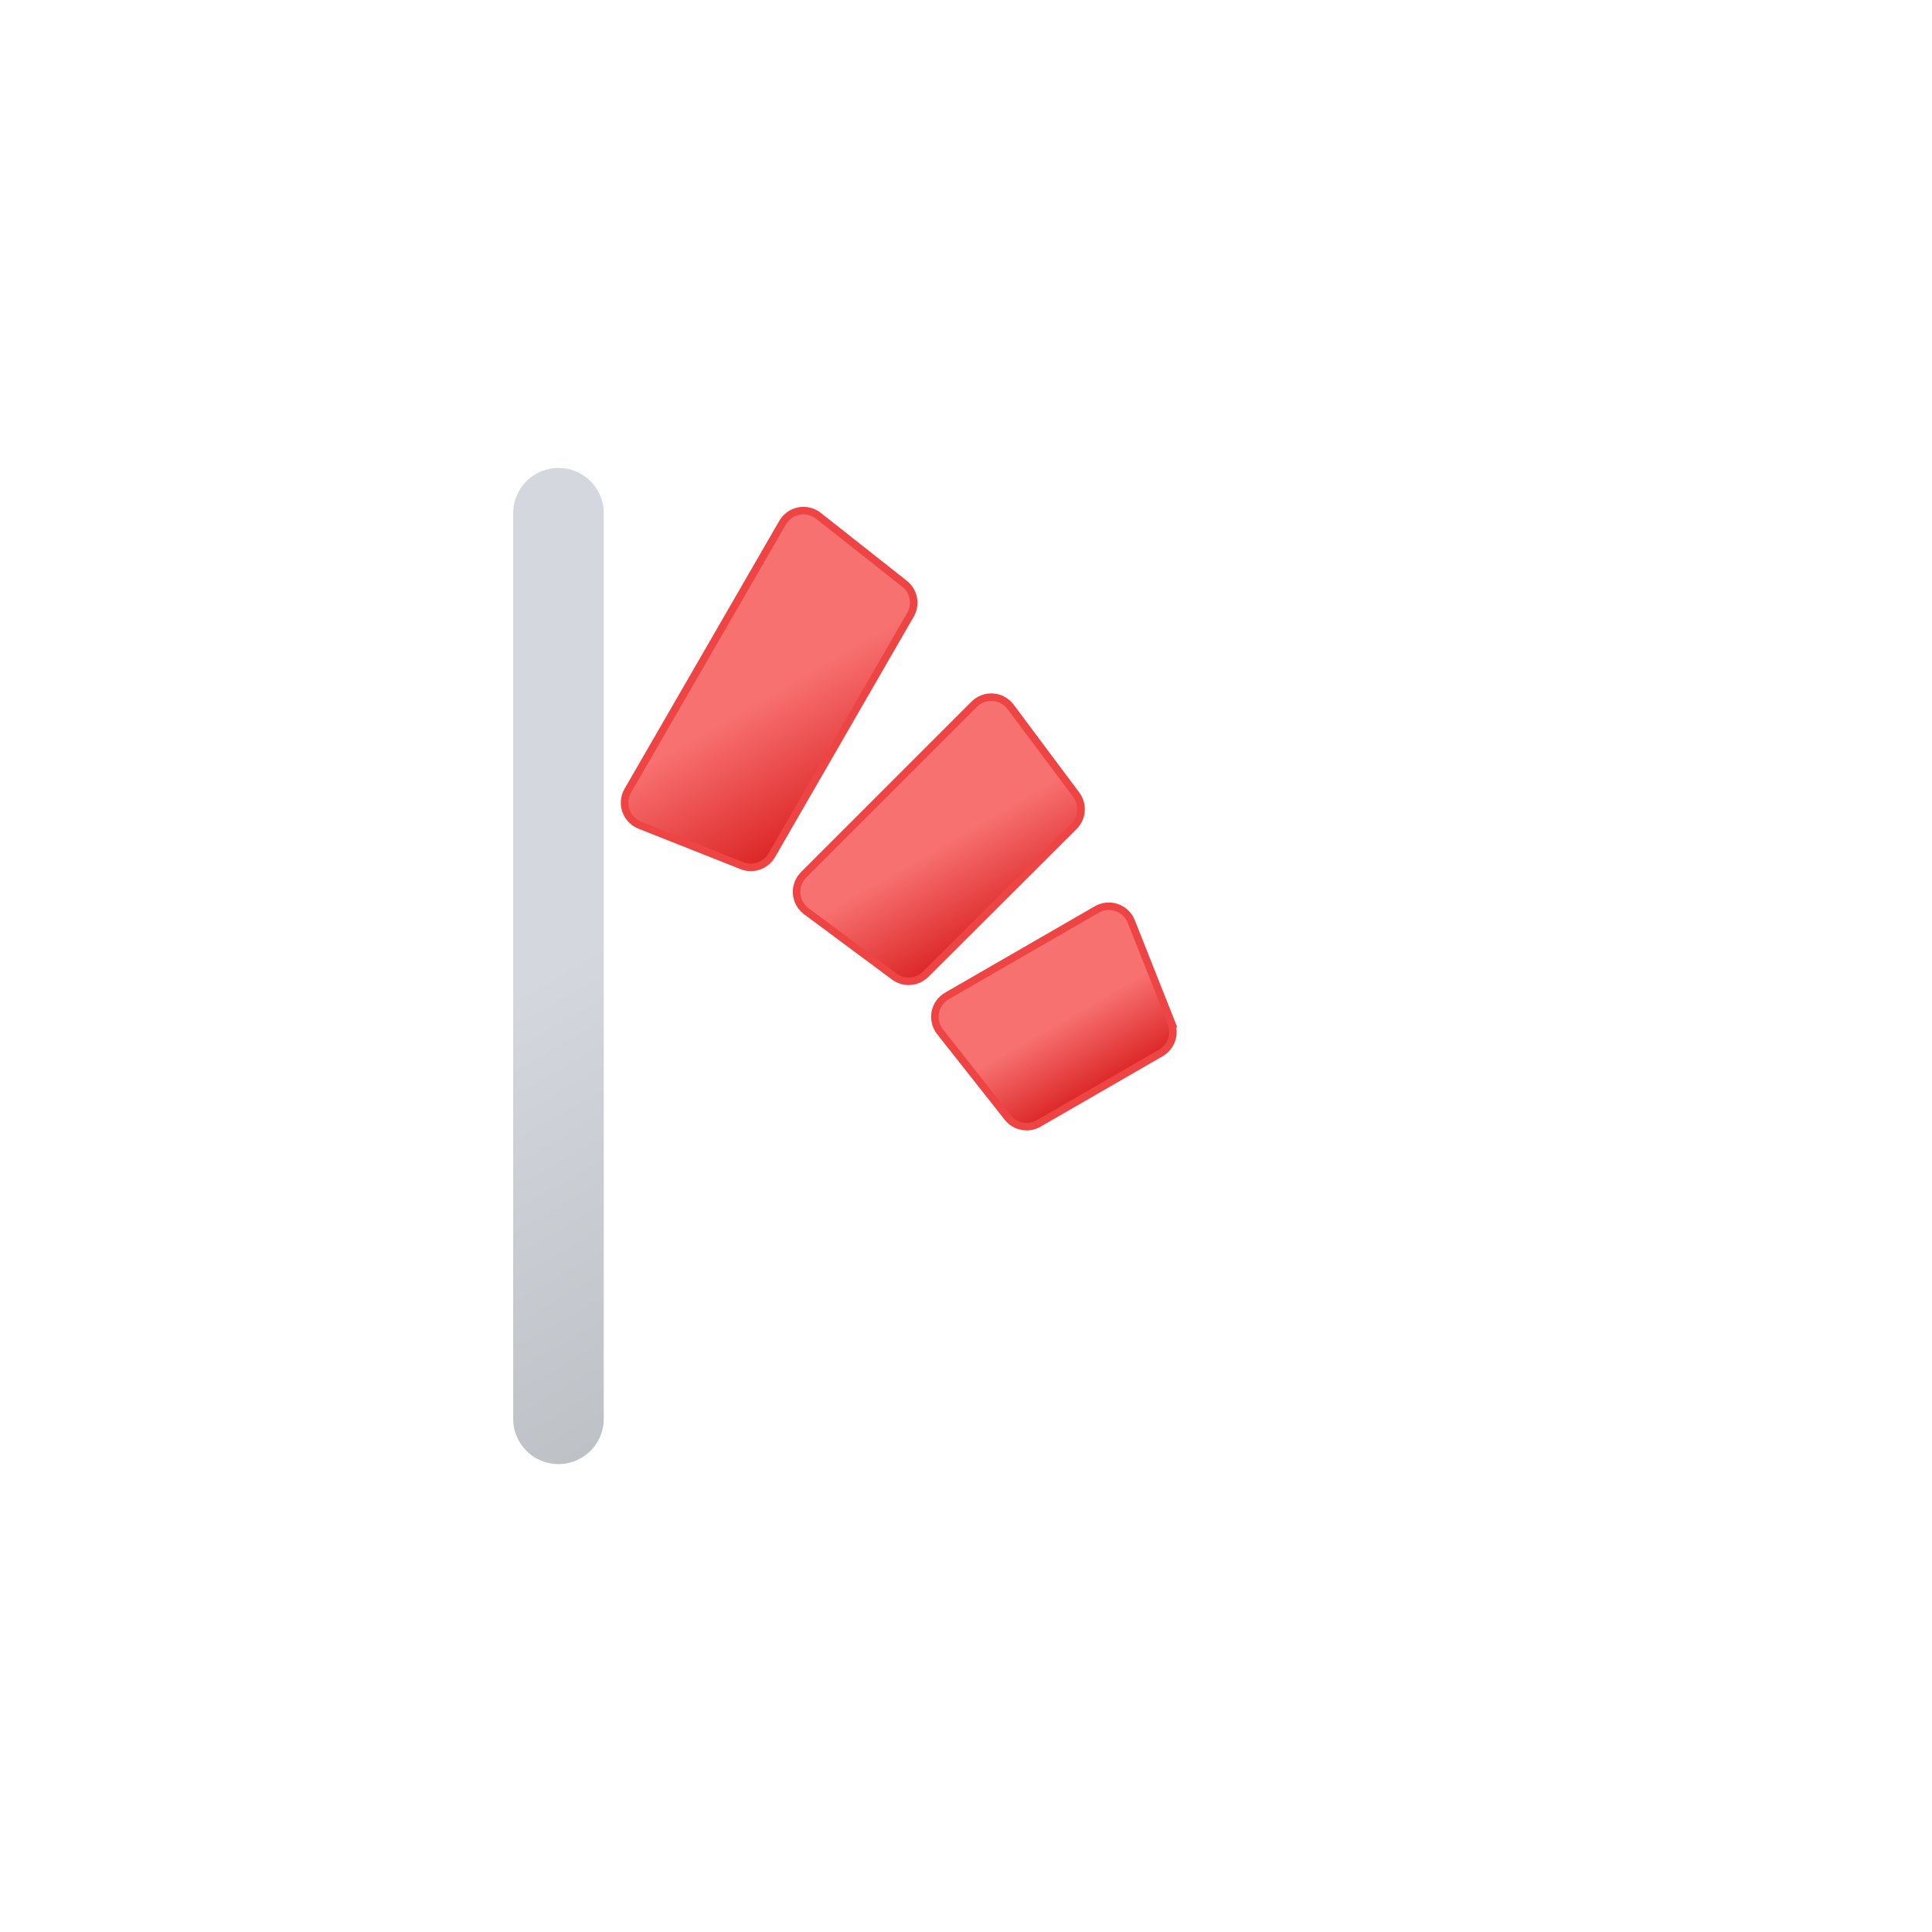
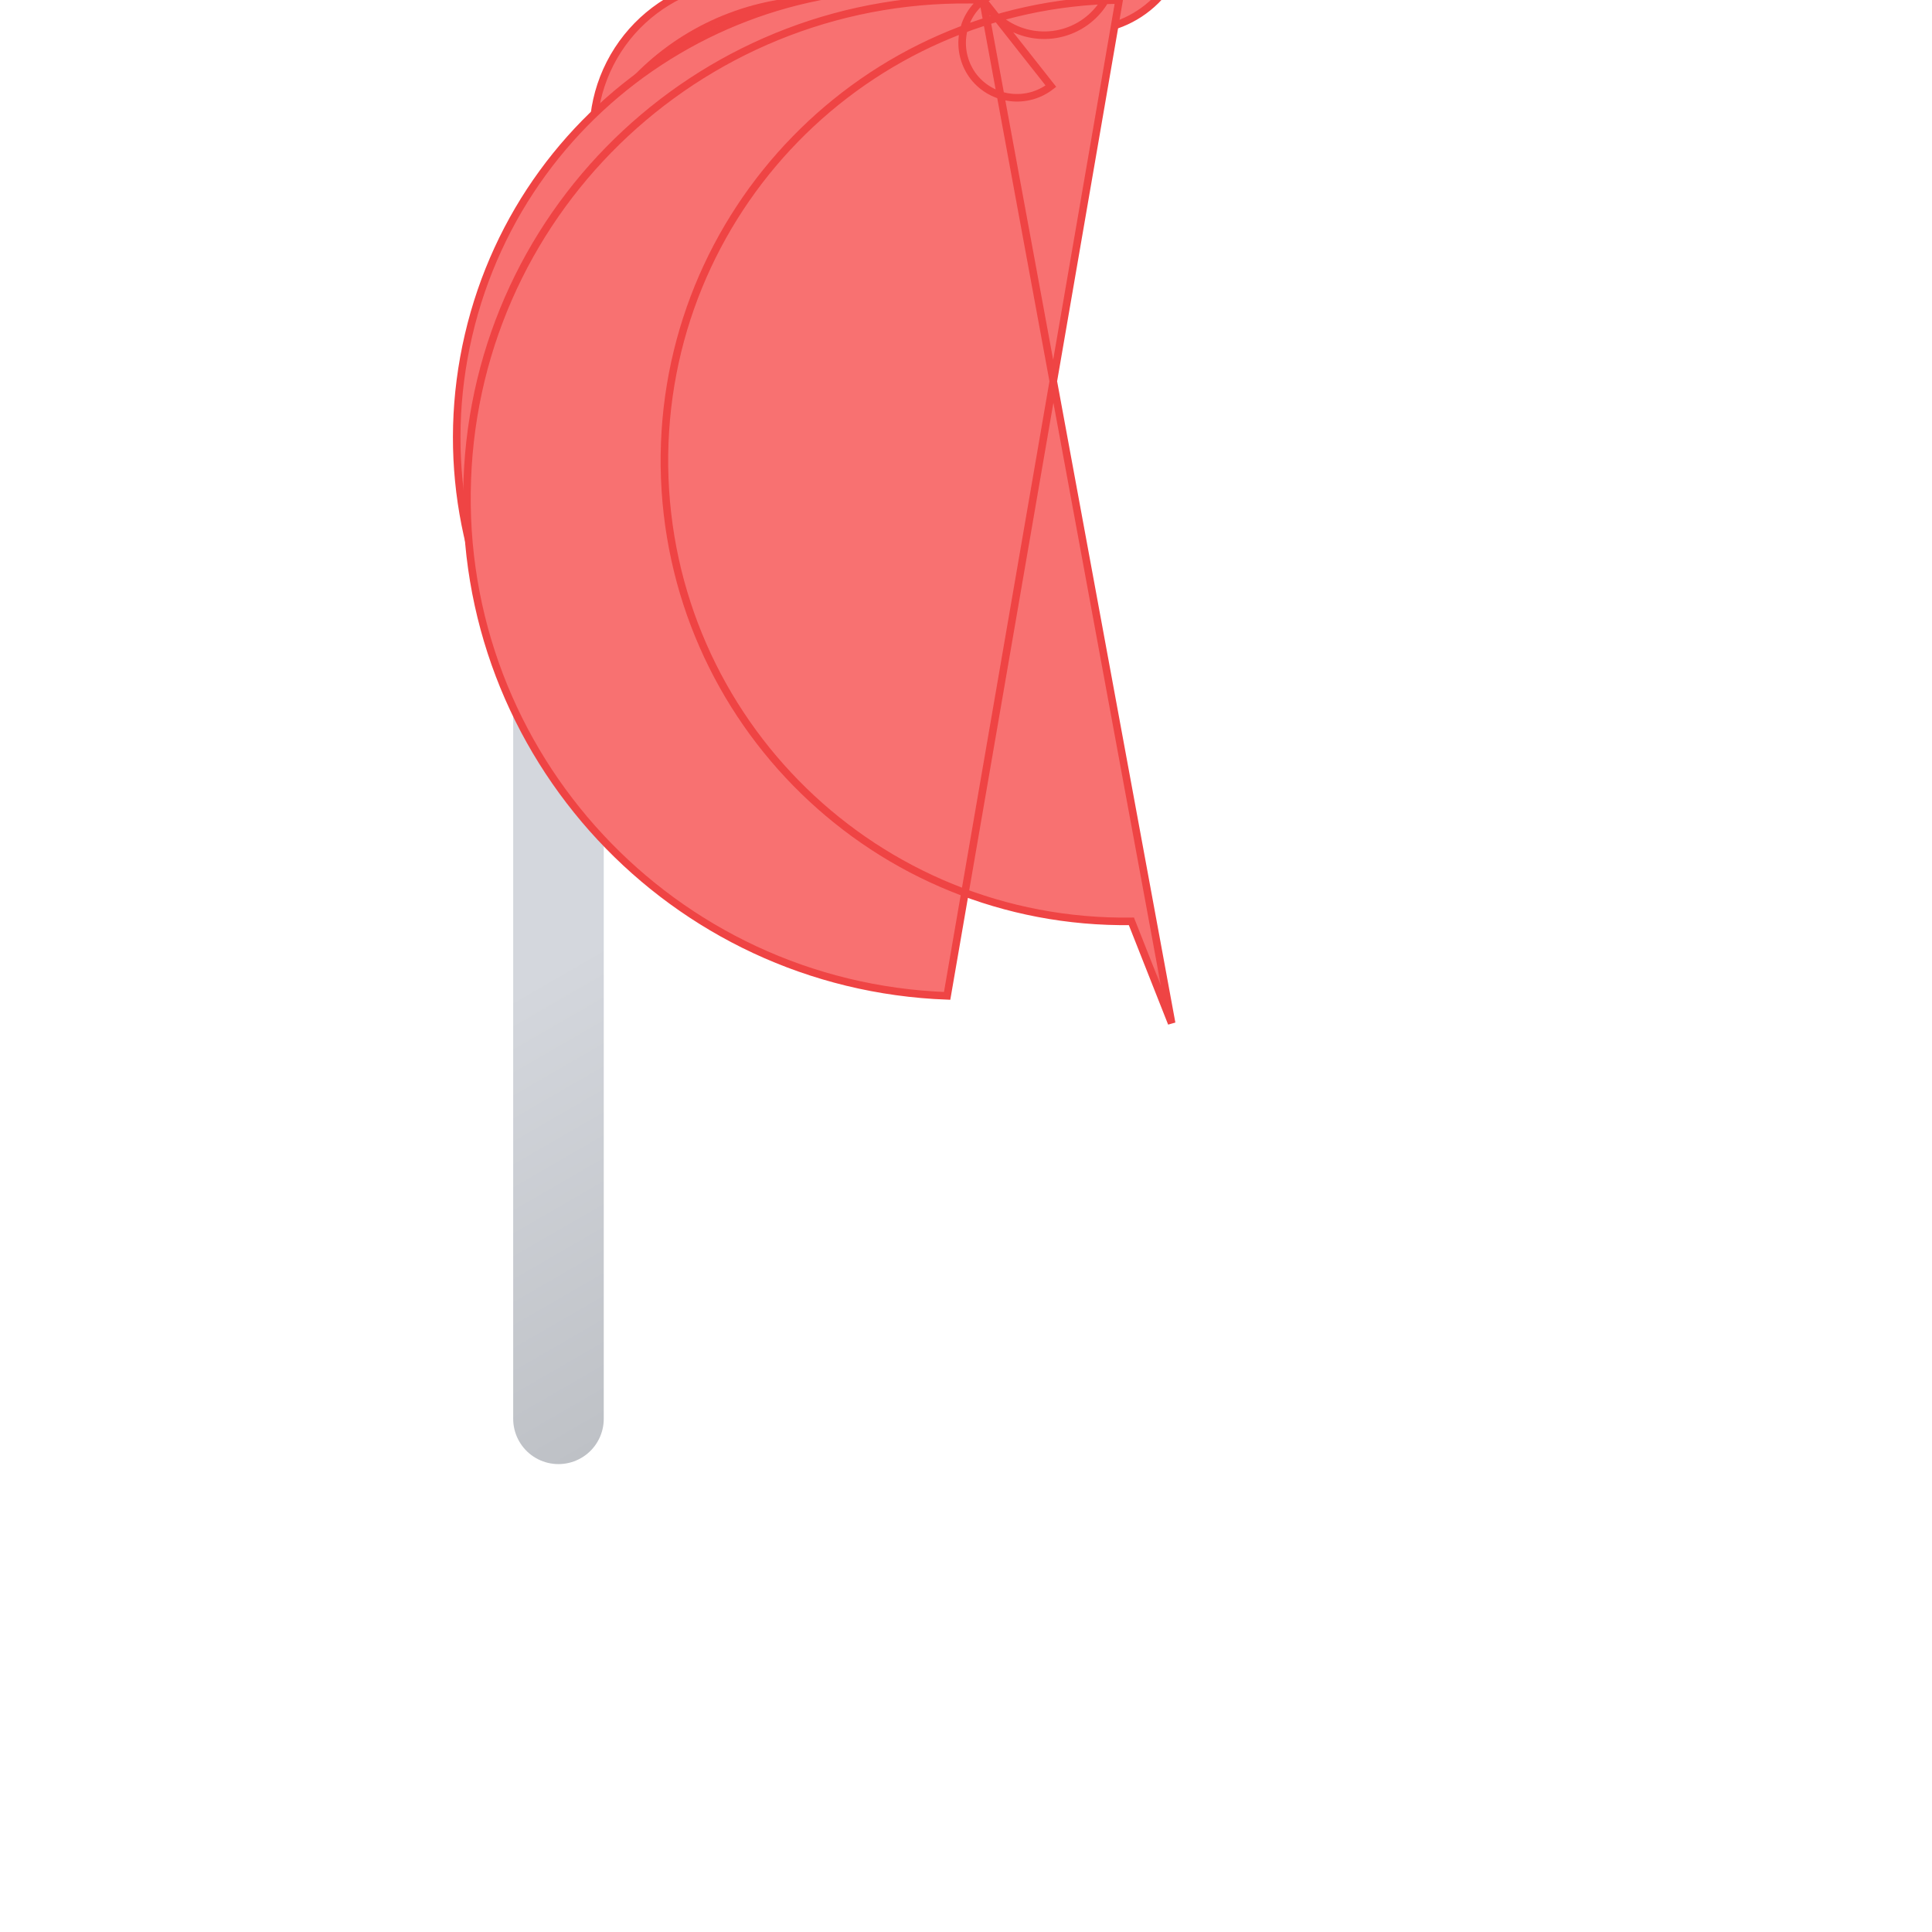
- <svg xmlns="http://www.w3.org/2000/svg" xmlns:xlink="http://www.w3.org/1999/xlink" viewBox="0 0 512 512">
+ <svg xmlns="http://www.w3.org/2000/svg" width="24px" height="px" viewBox="0 0 24 24" version="1.1">
  <defs>
-     <linearGradient id="a" x1="90" x2="206" y1="155.6" y2="356.4" gradientUnits="userSpaceOnUse">
-       <stop offset="0" stop-color="#d4d7dd" />
-       <stop offset=".5" stop-color="#d4d7dd" />
-       <stop offset="1" stop-color="#bec1c6" />
+     <linearGradient id="linear0" gradientUnits="userSpaceOnUse" x1="90" y1="155.6" x2="206" y2="356.4">
+       <stop offset="0" style="stop-color:rgb(83.137%,84.314%,86.667%);stop-opacity:1;" />
+       <stop offset="0.5" style="stop-color:rgb(83.137%,84.314%,86.667%);stop-opacity:1;" />
+       <stop offset="1" style="stop-color:rgb(74.51%,75.686%,77.647%);stop-opacity:1;" />
    </linearGradient>
-     <linearGradient id="b" x1="183.6" x2="221.9" y1="151.2" y2="217.6" gradientUnits="userSpaceOnUse">
-       <stop offset="0" stop-color="#f87171" />
-       <stop offset=".5" stop-color="#f87171" />
-       <stop offset="1" stop-color="#dc2626" />
+     <linearGradient id="linear1" gradientUnits="userSpaceOnUse" x1="183.6" y1="151.2" x2="221.9" y2="217.6">
+       <stop offset="0" style="stop-color:rgb(97.255%,44.314%,44.314%);stop-opacity:1;" />
+       <stop offset="0.5" style="stop-color:rgb(97.255%,44.314%,44.314%);stop-opacity:1;" />
+       <stop offset="1" style="stop-color:rgb(86.275%,14.902%,14.902%);stop-opacity:1;" />
    </linearGradient>
-     <linearGradient xlink:href="#b" id="c" x1="234.2" x2="262.2" y1="200.2" y2="248.7" />
-     <linearGradient xlink:href="#b" id="d" x1="270.9" x2="291.6" y1="252.4" y2="288.4" />
+     <linearGradient id="linear2" gradientUnits="userSpaceOnUse" x1="234.2" y1="200.2" x2="262.2" y2="248.7">
+       <stop offset="0" style="stop-color:rgb(97.255%,44.314%,44.314%);stop-opacity:1;" />
+       <stop offset="0.5" style="stop-color:rgb(97.255%,44.314%,44.314%);stop-opacity:1;" />
+       <stop offset="1" style="stop-color:rgb(86.275%,14.902%,14.902%);stop-opacity:1;" />
+     </linearGradient>
+     <linearGradient id="linear3" gradientUnits="userSpaceOnUse" x1="270.9" y1="252.4" x2="291.6" y2="288.4">
+       <stop offset="0" style="stop-color:rgb(97.255%,44.314%,44.314%);stop-opacity:1;" />
+       <stop offset="0.5" style="stop-color:rgb(97.255%,44.314%,44.314%);stop-opacity:1;" />
+       <stop offset="1" style="stop-color:rgb(86.275%,14.902%,14.902%);stop-opacity:1;" />
+     </linearGradient>
  </defs>
-   <path fill="none" stroke="url(#a)" stroke-linecap="round" stroke-linejoin="round" stroke-width="24" d="M148 376V136" />
-   <path fill="url(#b)" stroke="#ef4444" stroke-miterlimit="10" stroke-width="2" d="m239.7 154.7-22.8-18a6.4 6.4 0 00-9.5 1.8l-41 71a6.4 6.4 0 003.2 9.2l27 10.7a6.4 6.4 0 007.9-2.7l36.8-63.8a6.4 6.4 0 00-1.6-8.2Z" />
-   <path fill="url(#c)" stroke="#ef4444" stroke-miterlimit="10" stroke-width="2" d="m285.2 210.6-17.4-23.3a6.4 6.4 0 00-9.6-.7L213 231.8a6.4 6.4 0 00.7 9.7l23.3 17.3a6.4 6.4 0 008.3-.6l39.3-39.2a6.4 6.4 0 00.6-8.4Z" />
-   <path fill="url(#d)" stroke="#ef4444" stroke-miterlimit="10" stroke-width="2" d="m310.5 271.2-10.7-27a6.4 6.4 0 00-9.1-3.2L251 263.9a6.4 6.4 0 00-1.9 9.5l18 22.8a6.4 6.4 0 008.2 1.5l32.4-18.7a6.4 6.4 0 002.7-7.8Z" />
+   <g id="surface1">
+     <path style="fill:none;stroke-width:24;stroke-linecap:round;stroke-linejoin:round;stroke:url(#linear0);stroke-miterlimit:4;" d="M 148 376 L 148 136 " transform="matrix(0.046875,0,0,0.046875,0,0)" />
+     <path style="fill-rule:nonzero;fill:url(#linear1);stroke-width:2;stroke-linecap:butt;stroke-linejoin:miter;stroke:rgb(93.725%,26.667%,26.667%);stroke-opacity:1;stroke-miterlimit:10;" d="M 239.667 154.667 L 216.917 136.667 C 179.167 136.167 148.917 105.167 149.417 67.417 C 149.917 29.667 180.917 -0.5 218.667 0 L 177.667 71 C 158.083 59.667 151.417 34.583 162.667 15 C 174 -4.583 199.083 -11.333 218.667 0 L 245.667 10.667 C 242.75 18.167 234.333 21.833 226.833 18.833 C 219.417 15.917 215.75 7.417 218.667 0 L 255.5 -63.833 C 273.083 -61.5 285.583 -45.417 283.333 -27.833 C 281 -10.167 264.917 2.25 247.333 0 Z M 239.667 154.667 " transform="matrix(0.046875,0,0,0.046875,0,0)" />
+     <path style="fill-rule:nonzero;fill:url(#linear2);stroke-width:2;stroke-linecap:butt;stroke-linejoin:miter;stroke:rgb(93.725%,26.667%,26.667%);stroke-opacity:1;stroke-miterlimit:10;" d="M 285.167 210.583 L 267.833 187.333 C 216.083 187.5 174 145.75 173.833 94 C 173.583 42.25 215.417 0.167 267.083 0 L 213 231.833 C 149 216.833 109.25 152.833 124.167 88.833 C 139.083 24.833 203.083 -14.917 267.083 0 L 290.417 17.333 C 285.583 23.75 276.5 25.083 270.083 20.333 C 263.667 15.5 262.333 6.417 267.083 0 L 306.417 -39.167 C 317.25 -28.333 317.167 -10.75 306.333 0.083 C 295.5 10.833 277.917 10.833 267.083 0 Z M 285.167 210.583 " transform="matrix(0.046875,0,0,0.046875,0,0)" />
+     <path style="fill-rule:nonzero;fill:url(#linear3);stroke-width:2;stroke-linecap:butt;stroke-linejoin:miter;stroke:rgb(93.725%,26.667%,26.667%);stroke-opacity:1;stroke-miterlimit:10;" d="M 310.5 271.167 L 299.833 244.167 C 232.333 245.083 177 191.167 176.083 123.667 C 175.25 56.25 229.167 0.917 296.583 0 L 251 263.917 C 178.167 261.25 121.167 200.083 123.833 127.167 C 126.417 54.333 187.667 -2.583 260.5 0 L 278.5 22.833 C 272.167 27.75 263.083 26.667 258.083 20.417 C 253.167 14.083 254.167 5 260.5 0 L 292.917 -18.667 C 298.083 -9.75 295 1.667 286.083 6.833 C 277.083 12 265.667 8.917 260.5 0 Z M 310.5 271.167 " transform="matrix(0.046875,0,0,0.046875,0,0)" />
+   </g>
</svg>
